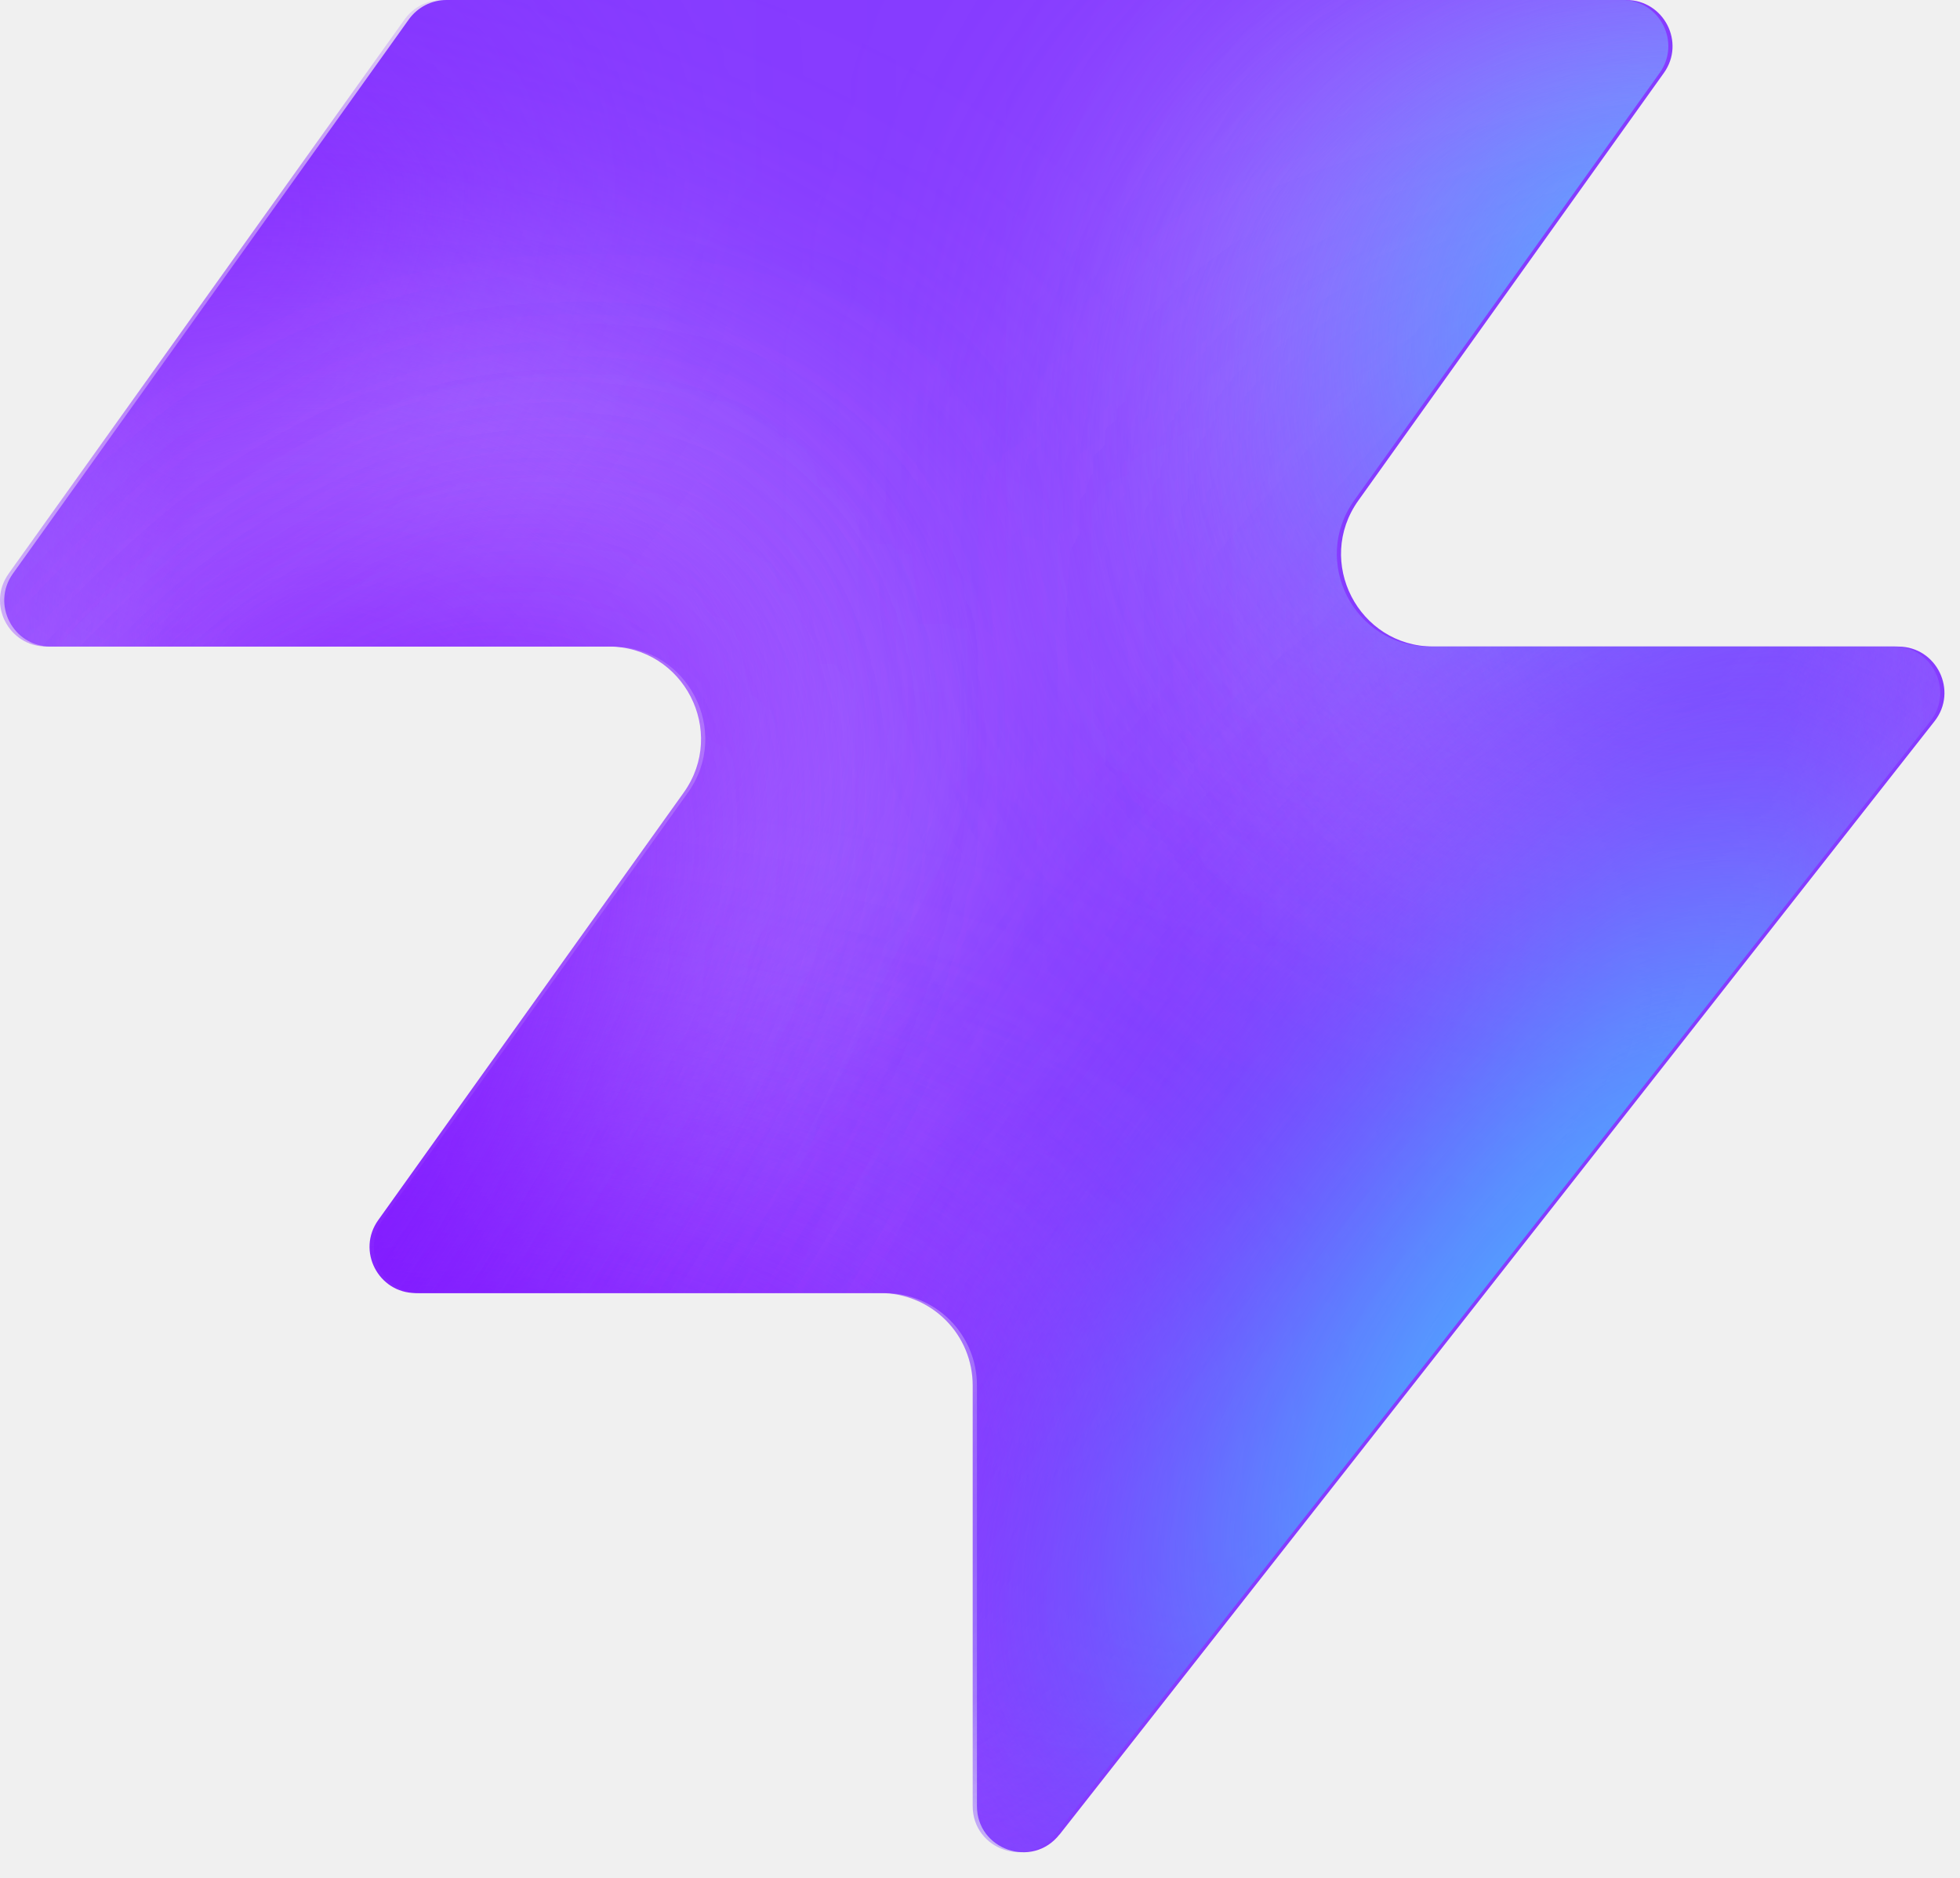
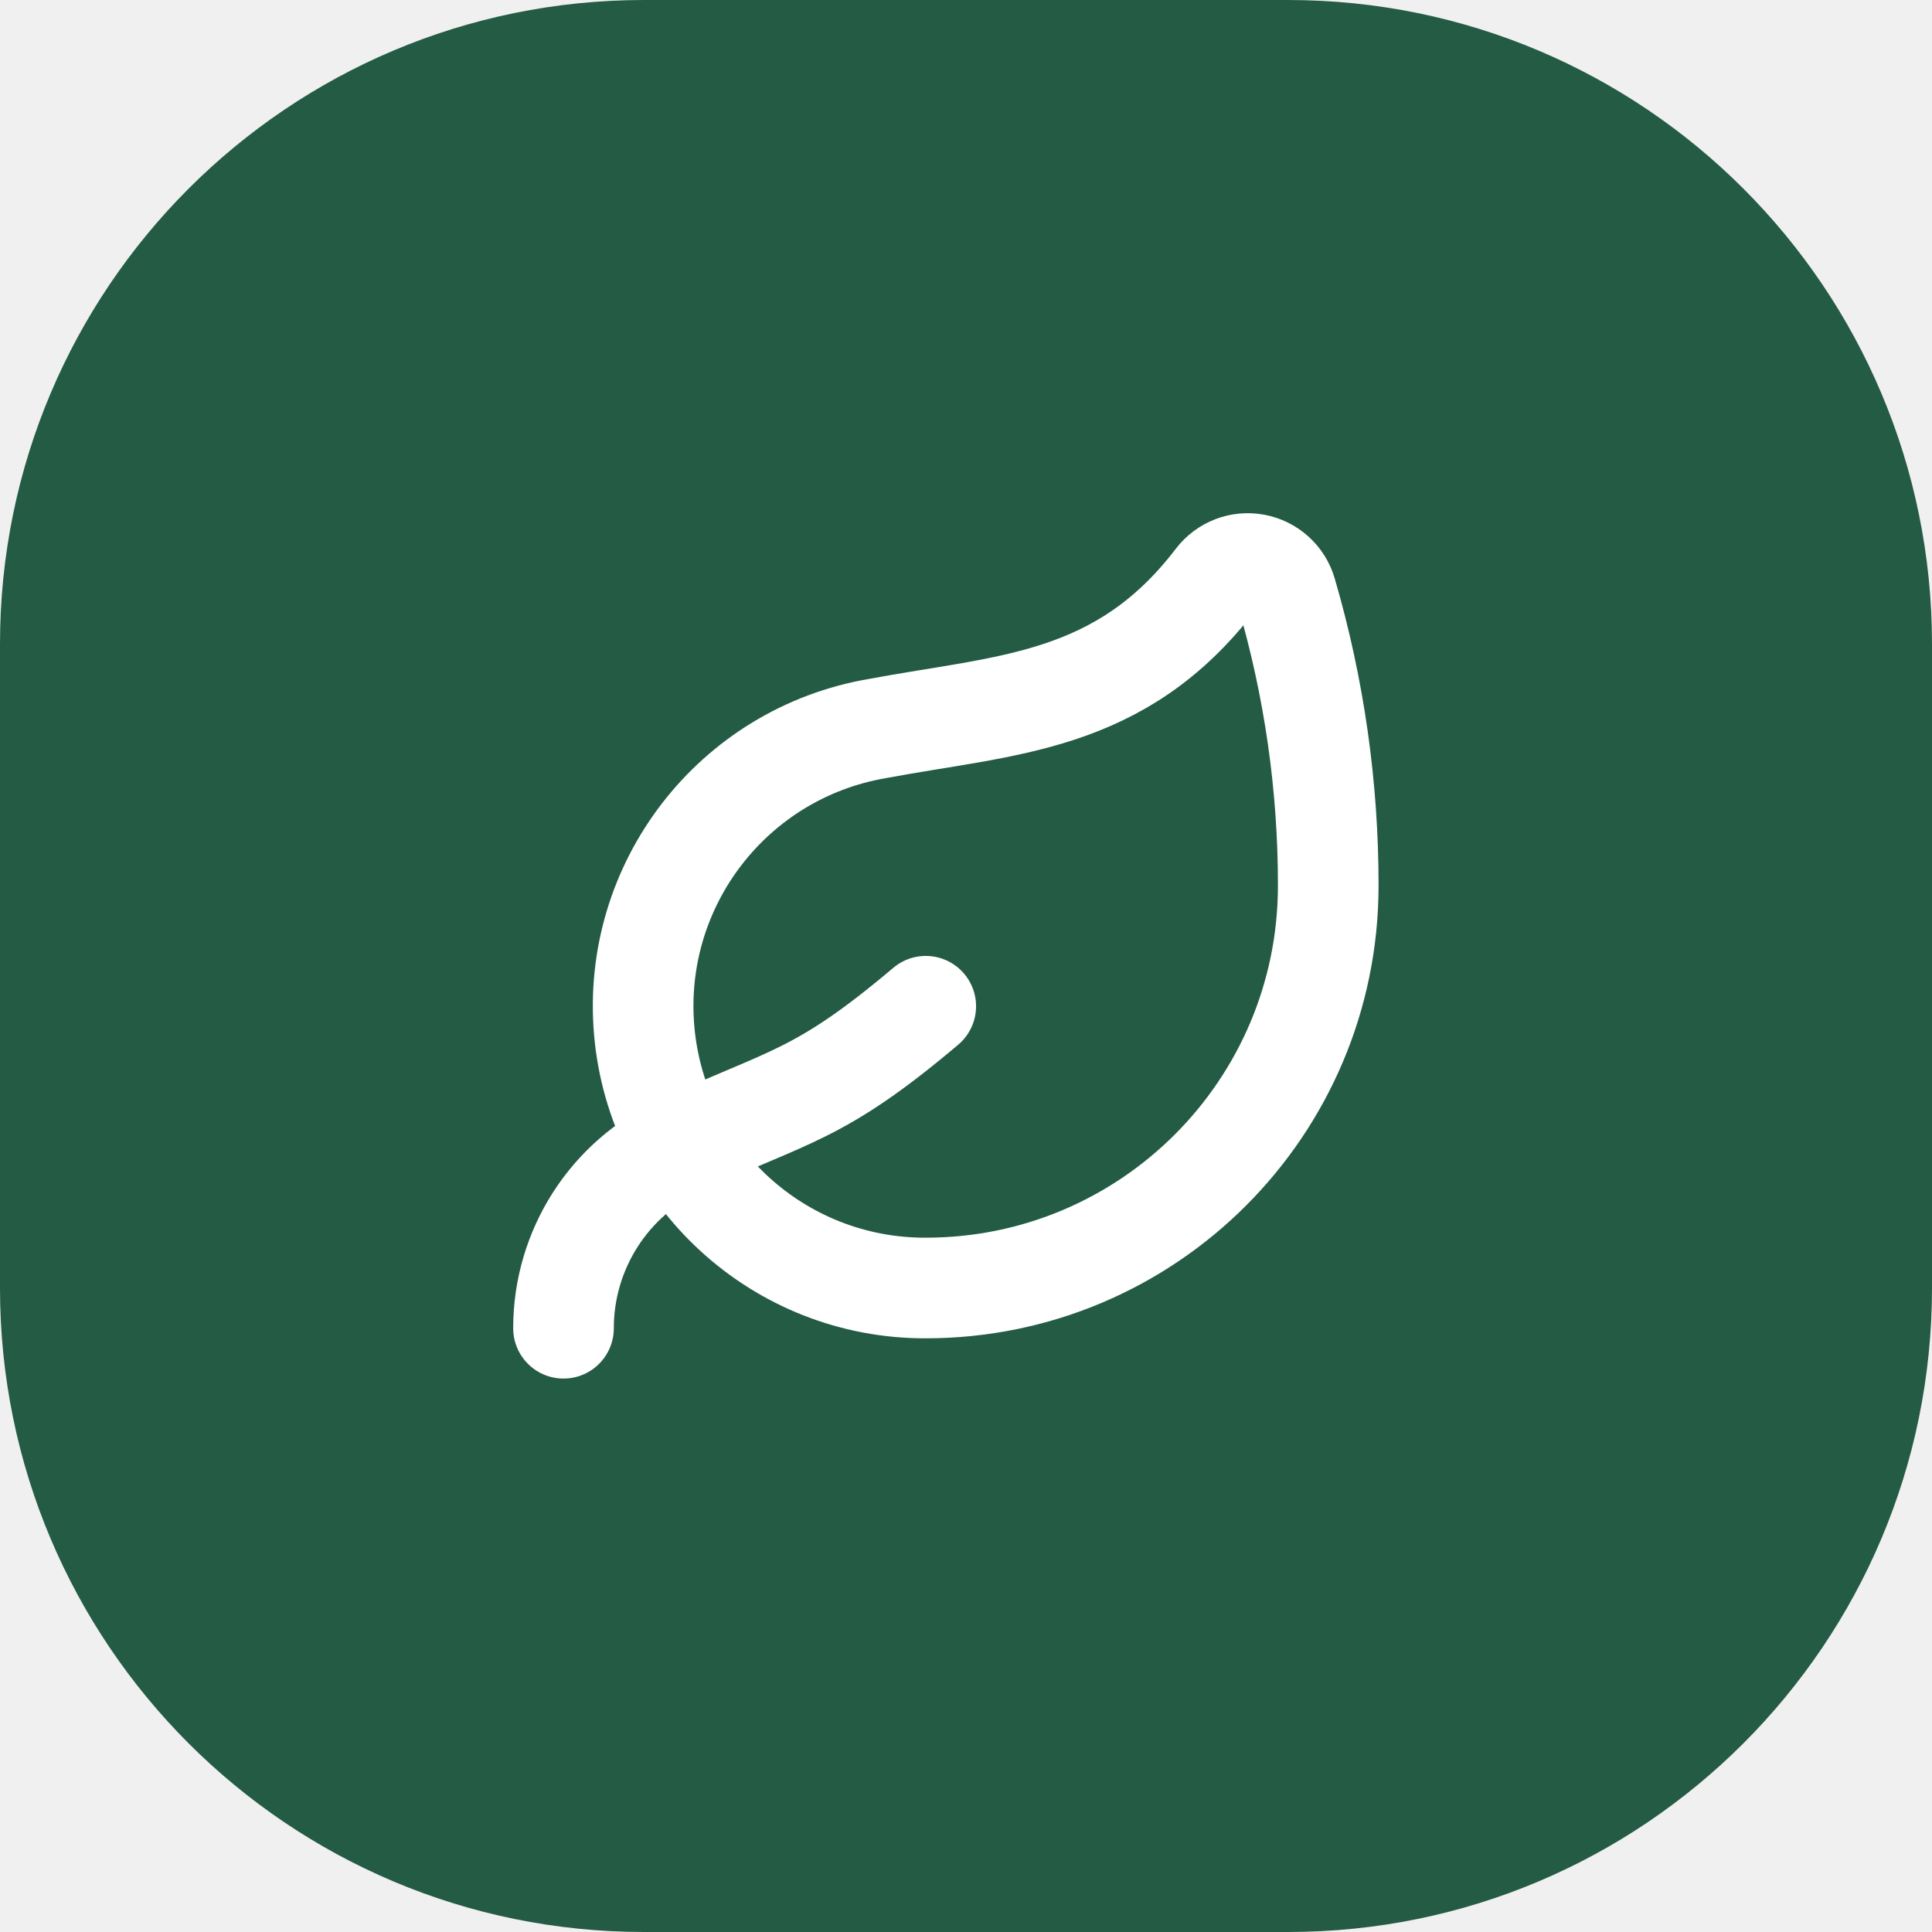
- <svg xmlns="http://www.w3.org/2000/svg" width="48" height="46" fill="none" viewBox="0 0 48 46">
-   <path fill="#863bff" d="M25.946 44.938c-.664.845-2.021.375-2.021-.698V33.937a2.26 2.26 0 0 0-2.262-2.262H10.287c-.92 0-1.456-1.04-.92-1.788l7.48-10.471c1.07-1.497 0-3.578-1.842-3.578H1.237c-.92 0-1.456-1.04-.92-1.788L10.013.474c.214-.297.556-.474.92-.474h28.894c.92 0 1.456 1.04.92 1.788l-7.48 10.471c-1.07 1.498 0 3.579 1.842 3.579h11.377c.943 0 1.473 1.088.89 1.83L25.947 44.94z" style="fill:#863bff;fill:color(display-p3 .525 .23 1);fill-opacity:1" />
-   <mask id="a" width="48" height="46" x="0" y="0" maskUnits="userSpaceOnUse" style="mask-type:alpha">
-     <path fill="#000" d="M25.842 44.938c-.664.844-2.021.375-2.021-.698V33.937a2.26 2.26 0 0 0-2.262-2.262H10.183c-.92 0-1.456-1.04-.92-1.788l7.48-10.471c1.07-1.498 0-3.579-1.842-3.579H1.133c-.92 0-1.456-1.04-.92-1.787L9.91.473c.214-.297.556-.474.92-.474h28.894c.92 0 1.456 1.04.92 1.788l-7.48 10.471c-1.07 1.498 0 3.578 1.842 3.578h11.377c.943 0 1.473 1.088.89 1.832L25.843 44.94z" style="fill:#000;fill-opacity:1" />
-   </mask>
-   <g mask="url(#a)">
-     <g filter="url(#b)">
-       <ellipse cx="5.508" cy="14.704" fill="#ede6ff" rx="5.508" ry="14.704" style="fill:#ede6ff;fill:color(display-p3 .927 .903 1);fill-opacity:1" transform="matrix(.00324 1 1 -.00324 -4.47 31.516)" />
-     </g>
-     <g filter="url(#c)">
-       <ellipse cx="10.399" cy="29.851" fill="#ede6ff" rx="10.399" ry="29.851" style="fill:#ede6ff;fill:color(display-p3 .927 .903 1);fill-opacity:1" transform="matrix(.00324 1 1 -.00324 -39.328 7.883)" />
-     </g>
-     <g filter="url(#d)">
-       <ellipse cx="5.508" cy="30.487" fill="#7e14ff" rx="5.508" ry="30.487" style="fill:#7e14ff;fill:color(display-p3 .492 .077 1);fill-opacity:1" transform="rotate(89.814 -25.913 -14.639)scale(1 -1)" />
-     </g>
-     <g filter="url(#e)">
-       <ellipse cx="5.508" cy="30.599" fill="#7e14ff" rx="5.508" ry="30.599" style="fill:#7e14ff;fill:color(display-p3 .492 .077 1);fill-opacity:1" transform="rotate(89.814 -32.644 -3.334)scale(1 -1)" />
-     </g>
-     <g filter="url(#f)">
-       <ellipse cx="5.508" cy="30.599" fill="#7e14ff" rx="5.508" ry="30.599" style="fill:#7e14ff;fill:color(display-p3 .492 .077 1);fill-opacity:1" transform="matrix(.00324 1 1 -.00324 -34.34 30.47)" />
-     </g>
-     <g filter="url(#g)">
-       <ellipse cx="14.072" cy="22.078" fill="#ede6ff" rx="14.072" ry="22.078" style="fill:#ede6ff;fill:color(display-p3 .927 .903 1);fill-opacity:1" transform="rotate(93.35 24.506 48.493)scale(-1 1)" />
-     </g>
-     <g filter="url(#h)">
-       <ellipse cx="3.47" cy="21.501" fill="#7e14ff" rx="3.47" ry="21.501" style="fill:#7e14ff;fill:color(display-p3 .492 .077 1);fill-opacity:1" transform="rotate(89.009 28.708 47.59)scale(-1 1)" />
-     </g>
-     <g filter="url(#i)">
-       <ellipse cx="3.47" cy="21.501" fill="#7e14ff" rx="3.47" ry="21.501" style="fill:#7e14ff;fill:color(display-p3 .492 .077 1);fill-opacity:1" transform="rotate(89.009 28.708 47.59)scale(-1 1)" />
-     </g>
-     <g filter="url(#j)">
-       <ellipse cx=".387" cy="8.972" fill="#7e14ff" rx="4.407" ry="29.108" style="fill:#7e14ff;fill:color(display-p3 .492 .077 1);fill-opacity:1" transform="rotate(39.51 .387 8.972)" />
-     </g>
-     <g filter="url(#k)">
-       <ellipse cx="47.523" cy="-6.092" fill="#7e14ff" rx="4.407" ry="29.108" style="fill:#7e14ff;fill:color(display-p3 .492 .077 1);fill-opacity:1" transform="rotate(37.892 47.523 -6.092)" />
-     </g>
-     <g filter="url(#l)">
-       <ellipse cx="41.412" cy="6.333" fill="#47bfff" rx="5.971" ry="9.665" style="fill:#47bfff;fill:color(display-p3 .28 .748 1);fill-opacity:1" transform="rotate(37.892 41.412 6.333)" />
-     </g>
-     <g filter="url(#m)">
-       <ellipse cx="-1.879" cy="38.332" fill="#7e14ff" rx="4.407" ry="29.108" style="fill:#7e14ff;fill:color(display-p3 .492 .077 1);fill-opacity:1" transform="rotate(37.892 -1.88 38.332)" />
-     </g>
-     <g filter="url(#n)">
-       <ellipse cx="-1.879" cy="38.332" fill="#7e14ff" rx="4.407" ry="29.108" style="fill:#7e14ff;fill:color(display-p3 .492 .077 1);fill-opacity:1" transform="rotate(37.892 -1.88 38.332)" />
-     </g>
-     <g filter="url(#o)">
-       <ellipse cx="35.651" cy="29.907" fill="#7e14ff" rx="4.407" ry="29.108" style="fill:#7e14ff;fill:color(display-p3 .492 .077 1);fill-opacity:1" transform="rotate(37.892 35.651 29.907)" />
-     </g>
-     <g filter="url(#p)">
-       <ellipse cx="38.418" cy="32.4" fill="#47bfff" rx="5.971" ry="15.297" style="fill:#47bfff;fill:color(display-p3 .28 .748 1);fill-opacity:1" transform="rotate(37.892 38.418 32.4)" />
-     </g>
+ <svg xmlns="http://www.w3.org/2000/svg" viewBox="0 0 48 48">
+   <rect width="48" height="48" rx="16" fill="#245b45" />
+   <g transform="translate(12 12)" fill="none" stroke="#fff" stroke-linecap="round" stroke-linejoin="round" stroke-width="2.5">
+     <path d="M11 20a10 10 0 0 0 10-10 25.9 25.9 0 0 0-1.04-7.281 1 1 0 0 0-1.755-.325C15.833 5.5 13 5.5 9.8 6.1A7 7 0 0 0 11 20" />
+     <path d="M2 21a5 5 0 0 1 2.911-4.544C7.613 15.212 8.351 15.24 11 13" />
  </g>
-   <defs>
-     <filter id="b" width="60.045" height="41.654" x="-19.77" y="16.149" color-interpolation-filters="sRGB" filterUnits="userSpaceOnUse">
-       <feFlood flood-opacity="0" result="BackgroundImageFix" />
-       <feBlend in="SourceGraphic" in2="BackgroundImageFix" result="shape" />
-       <feGaussianBlur result="effect1_foregroundBlur_2002_17158" stdDeviation="7.659" />
-     </filter>
-     <filter id="c" width="90.34" height="51.437" x="-54.613" y="-7.533" color-interpolation-filters="sRGB" filterUnits="userSpaceOnUse">
-       <feFlood flood-opacity="0" result="BackgroundImageFix" />
-       <feBlend in="SourceGraphic" in2="BackgroundImageFix" result="shape" />
-       <feGaussianBlur result="effect1_foregroundBlur_2002_17158" stdDeviation="7.659" />
-     </filter>
-     <filter id="d" width="79.355" height="29.4" x="-49.64" y="2.03" color-interpolation-filters="sRGB" filterUnits="userSpaceOnUse">
-       <feFlood flood-opacity="0" result="BackgroundImageFix" />
-       <feBlend in="SourceGraphic" in2="BackgroundImageFix" result="shape" />
-       <feGaussianBlur result="effect1_foregroundBlur_2002_17158" stdDeviation="4.596" />
-     </filter>
-     <filter id="e" width="79.579" height="29.4" x="-45.045" y="20.029" color-interpolation-filters="sRGB" filterUnits="userSpaceOnUse">
-       <feFlood flood-opacity="0" result="BackgroundImageFix" />
-       <feBlend in="SourceGraphic" in2="BackgroundImageFix" result="shape" />
-       <feGaussianBlur result="effect1_foregroundBlur_2002_17158" stdDeviation="4.596" />
-     </filter>
-     <filter id="f" width="79.579" height="29.4" x="-43.513" y="21.178" color-interpolation-filters="sRGB" filterUnits="userSpaceOnUse">
-       <feFlood flood-opacity="0" result="BackgroundImageFix" />
-       <feBlend in="SourceGraphic" in2="BackgroundImageFix" result="shape" />
-       <feGaussianBlur result="effect1_foregroundBlur_2002_17158" stdDeviation="4.596" />
-     </filter>
-     <filter id="g" width="74.749" height="58.852" x="15.756" y="-17.901" color-interpolation-filters="sRGB" filterUnits="userSpaceOnUse">
-       <feFlood flood-opacity="0" result="BackgroundImageFix" />
-       <feBlend in="SourceGraphic" in2="BackgroundImageFix" result="shape" />
-       <feGaussianBlur result="effect1_foregroundBlur_2002_17158" stdDeviation="7.659" />
-     </filter>
-     <filter id="h" width="61.377" height="25.362" x="23.548" y="2.284" color-interpolation-filters="sRGB" filterUnits="userSpaceOnUse">
-       <feFlood flood-opacity="0" result="BackgroundImageFix" />
-       <feBlend in="SourceGraphic" in2="BackgroundImageFix" result="shape" />
-       <feGaussianBlur result="effect1_foregroundBlur_2002_17158" stdDeviation="4.596" />
-     </filter>
-     <filter id="i" width="61.377" height="25.362" x="23.548" y="2.284" color-interpolation-filters="sRGB" filterUnits="userSpaceOnUse">
-       <feFlood flood-opacity="0" result="BackgroundImageFix" />
-       <feBlend in="SourceGraphic" in2="BackgroundImageFix" result="shape" />
-       <feGaussianBlur result="effect1_foregroundBlur_2002_17158" stdDeviation="4.596" />
-     </filter>
-     <filter id="j" width="56.045" height="63.649" x="-27.636" y="-22.853" color-interpolation-filters="sRGB" filterUnits="userSpaceOnUse">
-       <feFlood flood-opacity="0" result="BackgroundImageFix" />
-       <feBlend in="SourceGraphic" in2="BackgroundImageFix" result="shape" />
-       <feGaussianBlur result="effect1_foregroundBlur_2002_17158" stdDeviation="4.596" />
-     </filter>
-     <filter id="k" width="54.814" height="64.646" x="20.116" y="-38.415" color-interpolation-filters="sRGB" filterUnits="userSpaceOnUse">
-       <feFlood flood-opacity="0" result="BackgroundImageFix" />
-       <feBlend in="SourceGraphic" in2="BackgroundImageFix" result="shape" />
-       <feGaussianBlur result="effect1_foregroundBlur_2002_17158" stdDeviation="4.596" />
-     </filter>
-     <filter id="l" width="33.541" height="35.313" x="24.641" y="-11.323" color-interpolation-filters="sRGB" filterUnits="userSpaceOnUse">
-       <feFlood flood-opacity="0" result="BackgroundImageFix" />
-       <feBlend in="SourceGraphic" in2="BackgroundImageFix" result="shape" />
-       <feGaussianBlur result="effect1_foregroundBlur_2002_17158" stdDeviation="4.596" />
-     </filter>
-     <filter id="m" width="54.814" height="64.646" x="-29.286" y="6.009" color-interpolation-filters="sRGB" filterUnits="userSpaceOnUse">
-       <feFlood flood-opacity="0" result="BackgroundImageFix" />
-       <feBlend in="SourceGraphic" in2="BackgroundImageFix" result="shape" />
-       <feGaussianBlur result="effect1_foregroundBlur_2002_17158" stdDeviation="4.596" />
-     </filter>
-     <filter id="n" width="54.814" height="64.646" x="-29.286" y="6.009" color-interpolation-filters="sRGB" filterUnits="userSpaceOnUse">
-       <feFlood flood-opacity="0" result="BackgroundImageFix" />
-       <feBlend in="SourceGraphic" in2="BackgroundImageFix" result="shape" />
-       <feGaussianBlur result="effect1_foregroundBlur_2002_17158" stdDeviation="4.596" />
-     </filter>
-     <filter id="o" width="54.814" height="64.646" x="8.244" y="-2.416" color-interpolation-filters="sRGB" filterUnits="userSpaceOnUse">
-       <feFlood flood-opacity="0" result="BackgroundImageFix" />
-       <feBlend in="SourceGraphic" in2="BackgroundImageFix" result="shape" />
-       <feGaussianBlur result="effect1_foregroundBlur_2002_17158" stdDeviation="4.596" />
-     </filter>
-     <filter id="p" width="39.409" height="43.623" x="18.713" y="10.588" color-interpolation-filters="sRGB" filterUnits="userSpaceOnUse">
-       <feFlood flood-opacity="0" result="BackgroundImageFix" />
-       <feBlend in="SourceGraphic" in2="BackgroundImageFix" result="shape" />
-       <feGaussianBlur result="effect1_foregroundBlur_2002_17158" stdDeviation="4.596" />
-     </filter>
-   </defs>
</svg>
